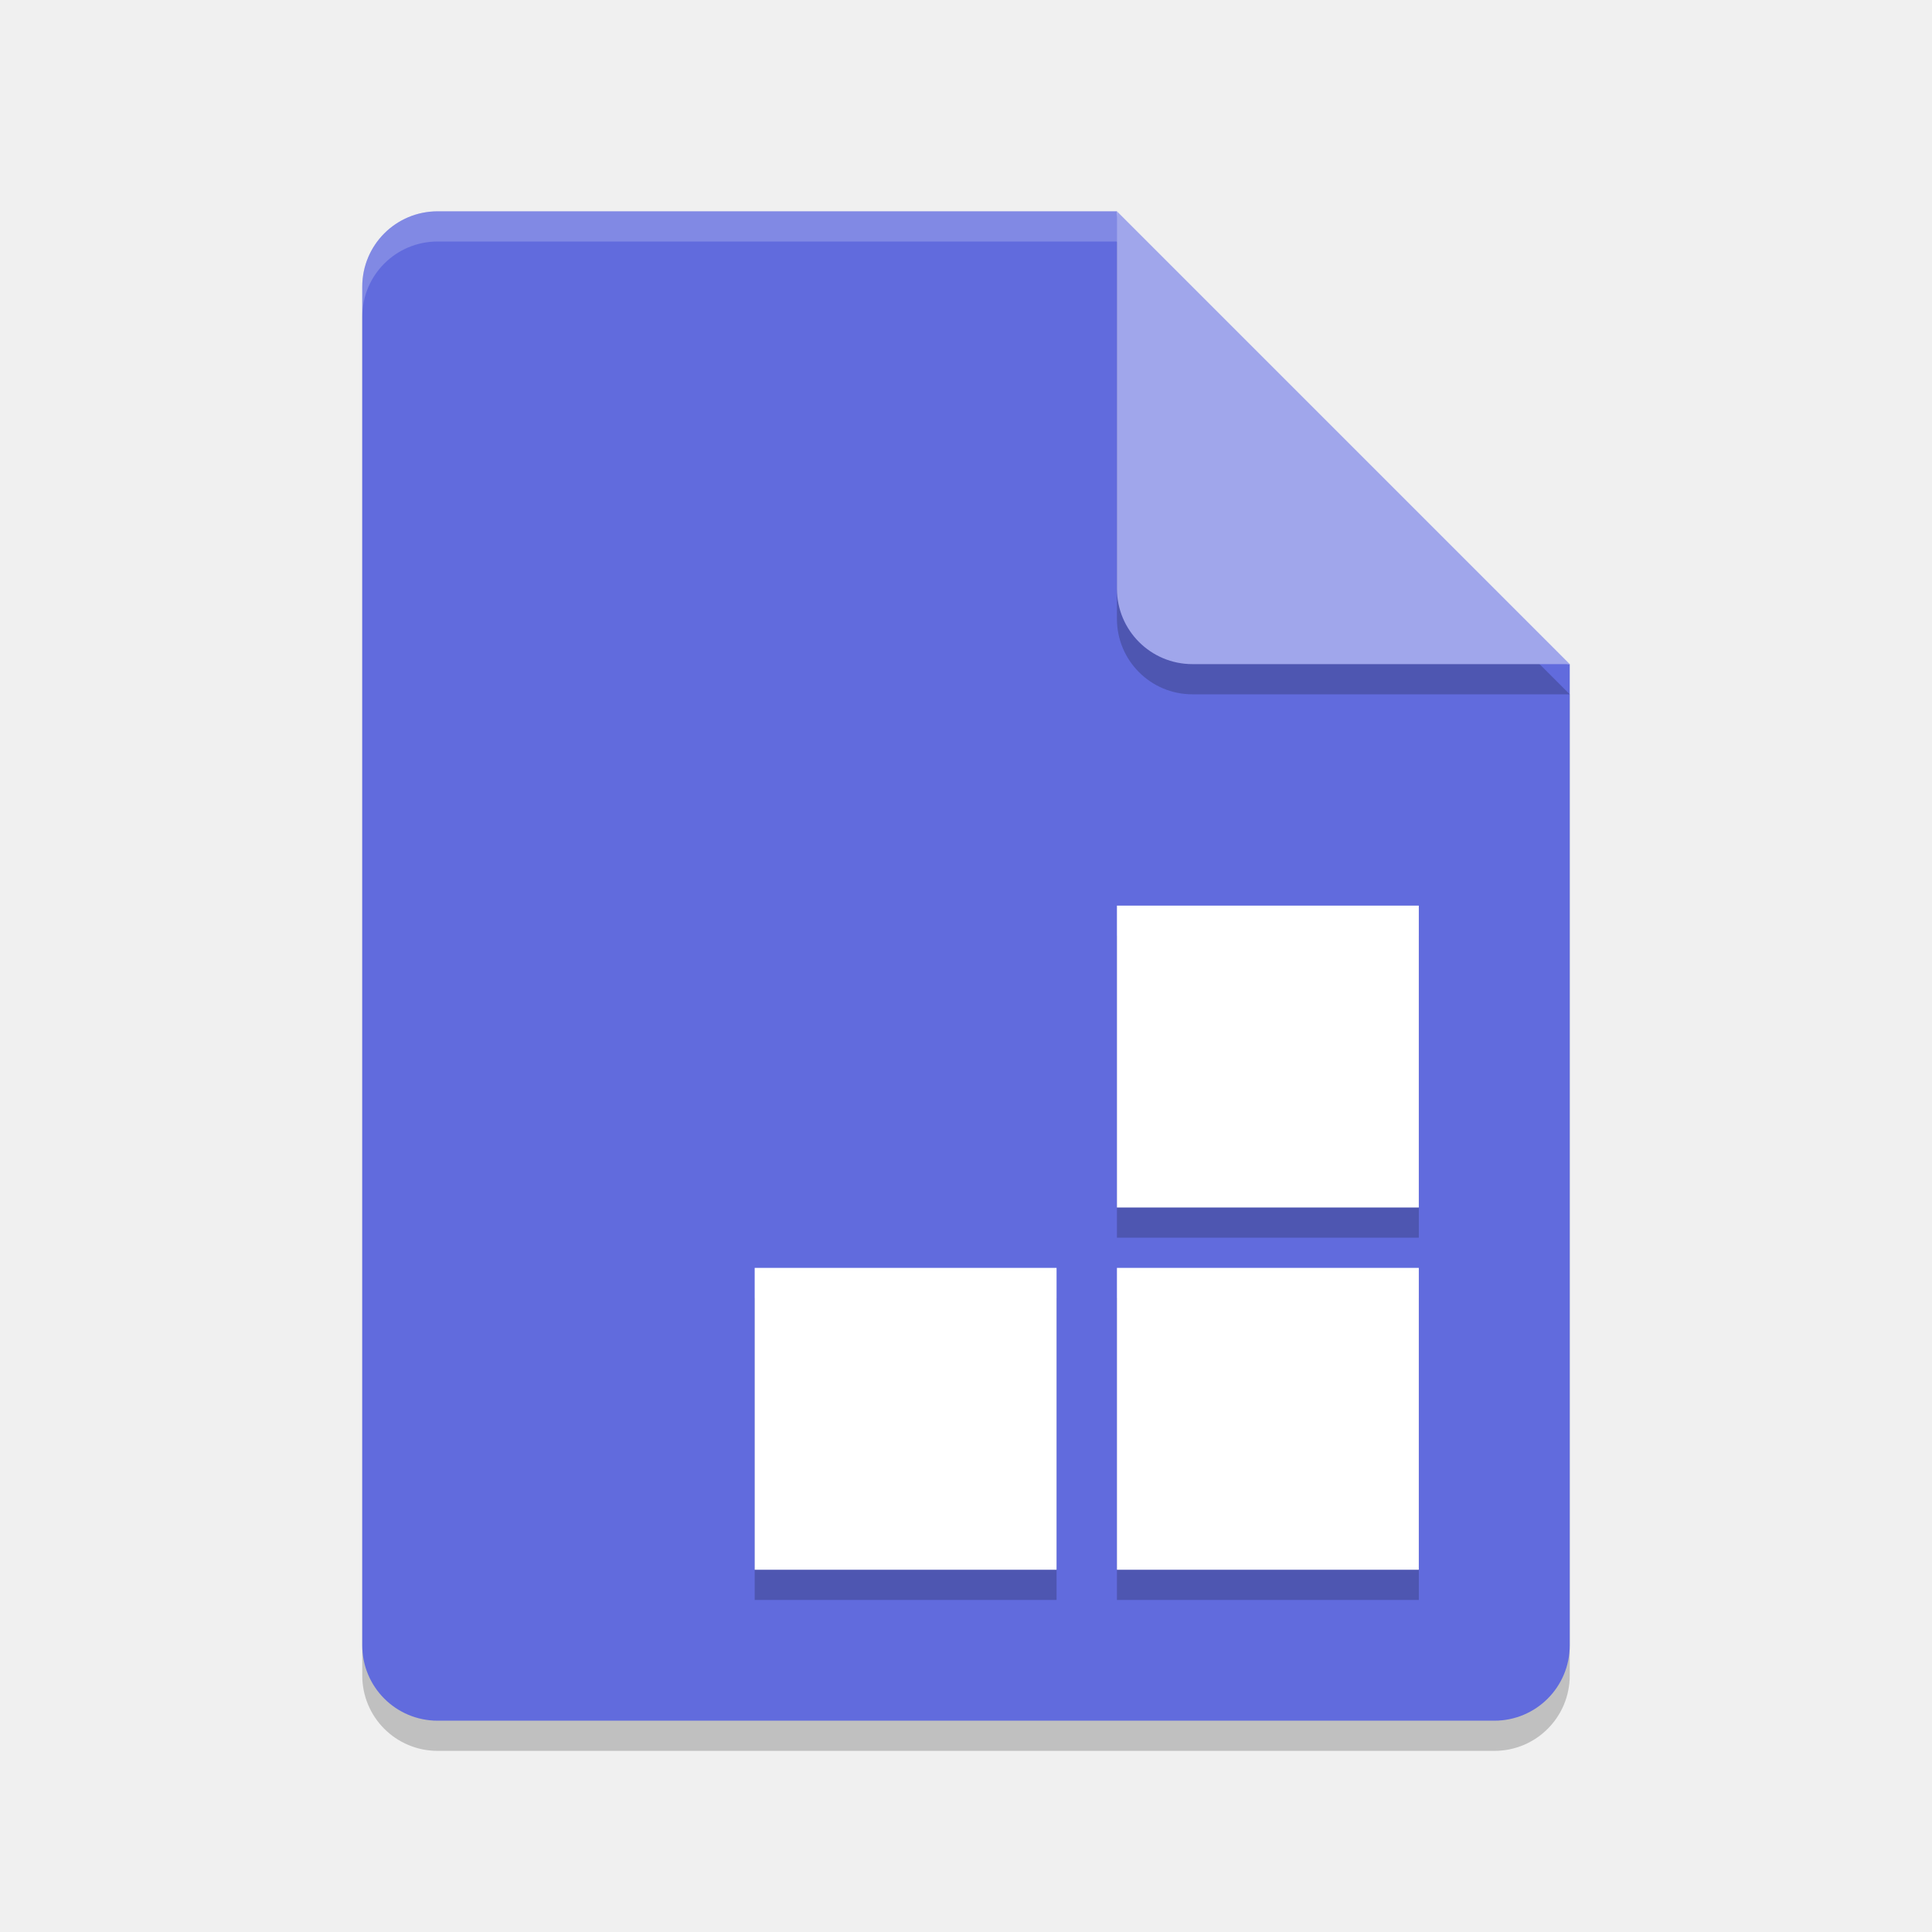
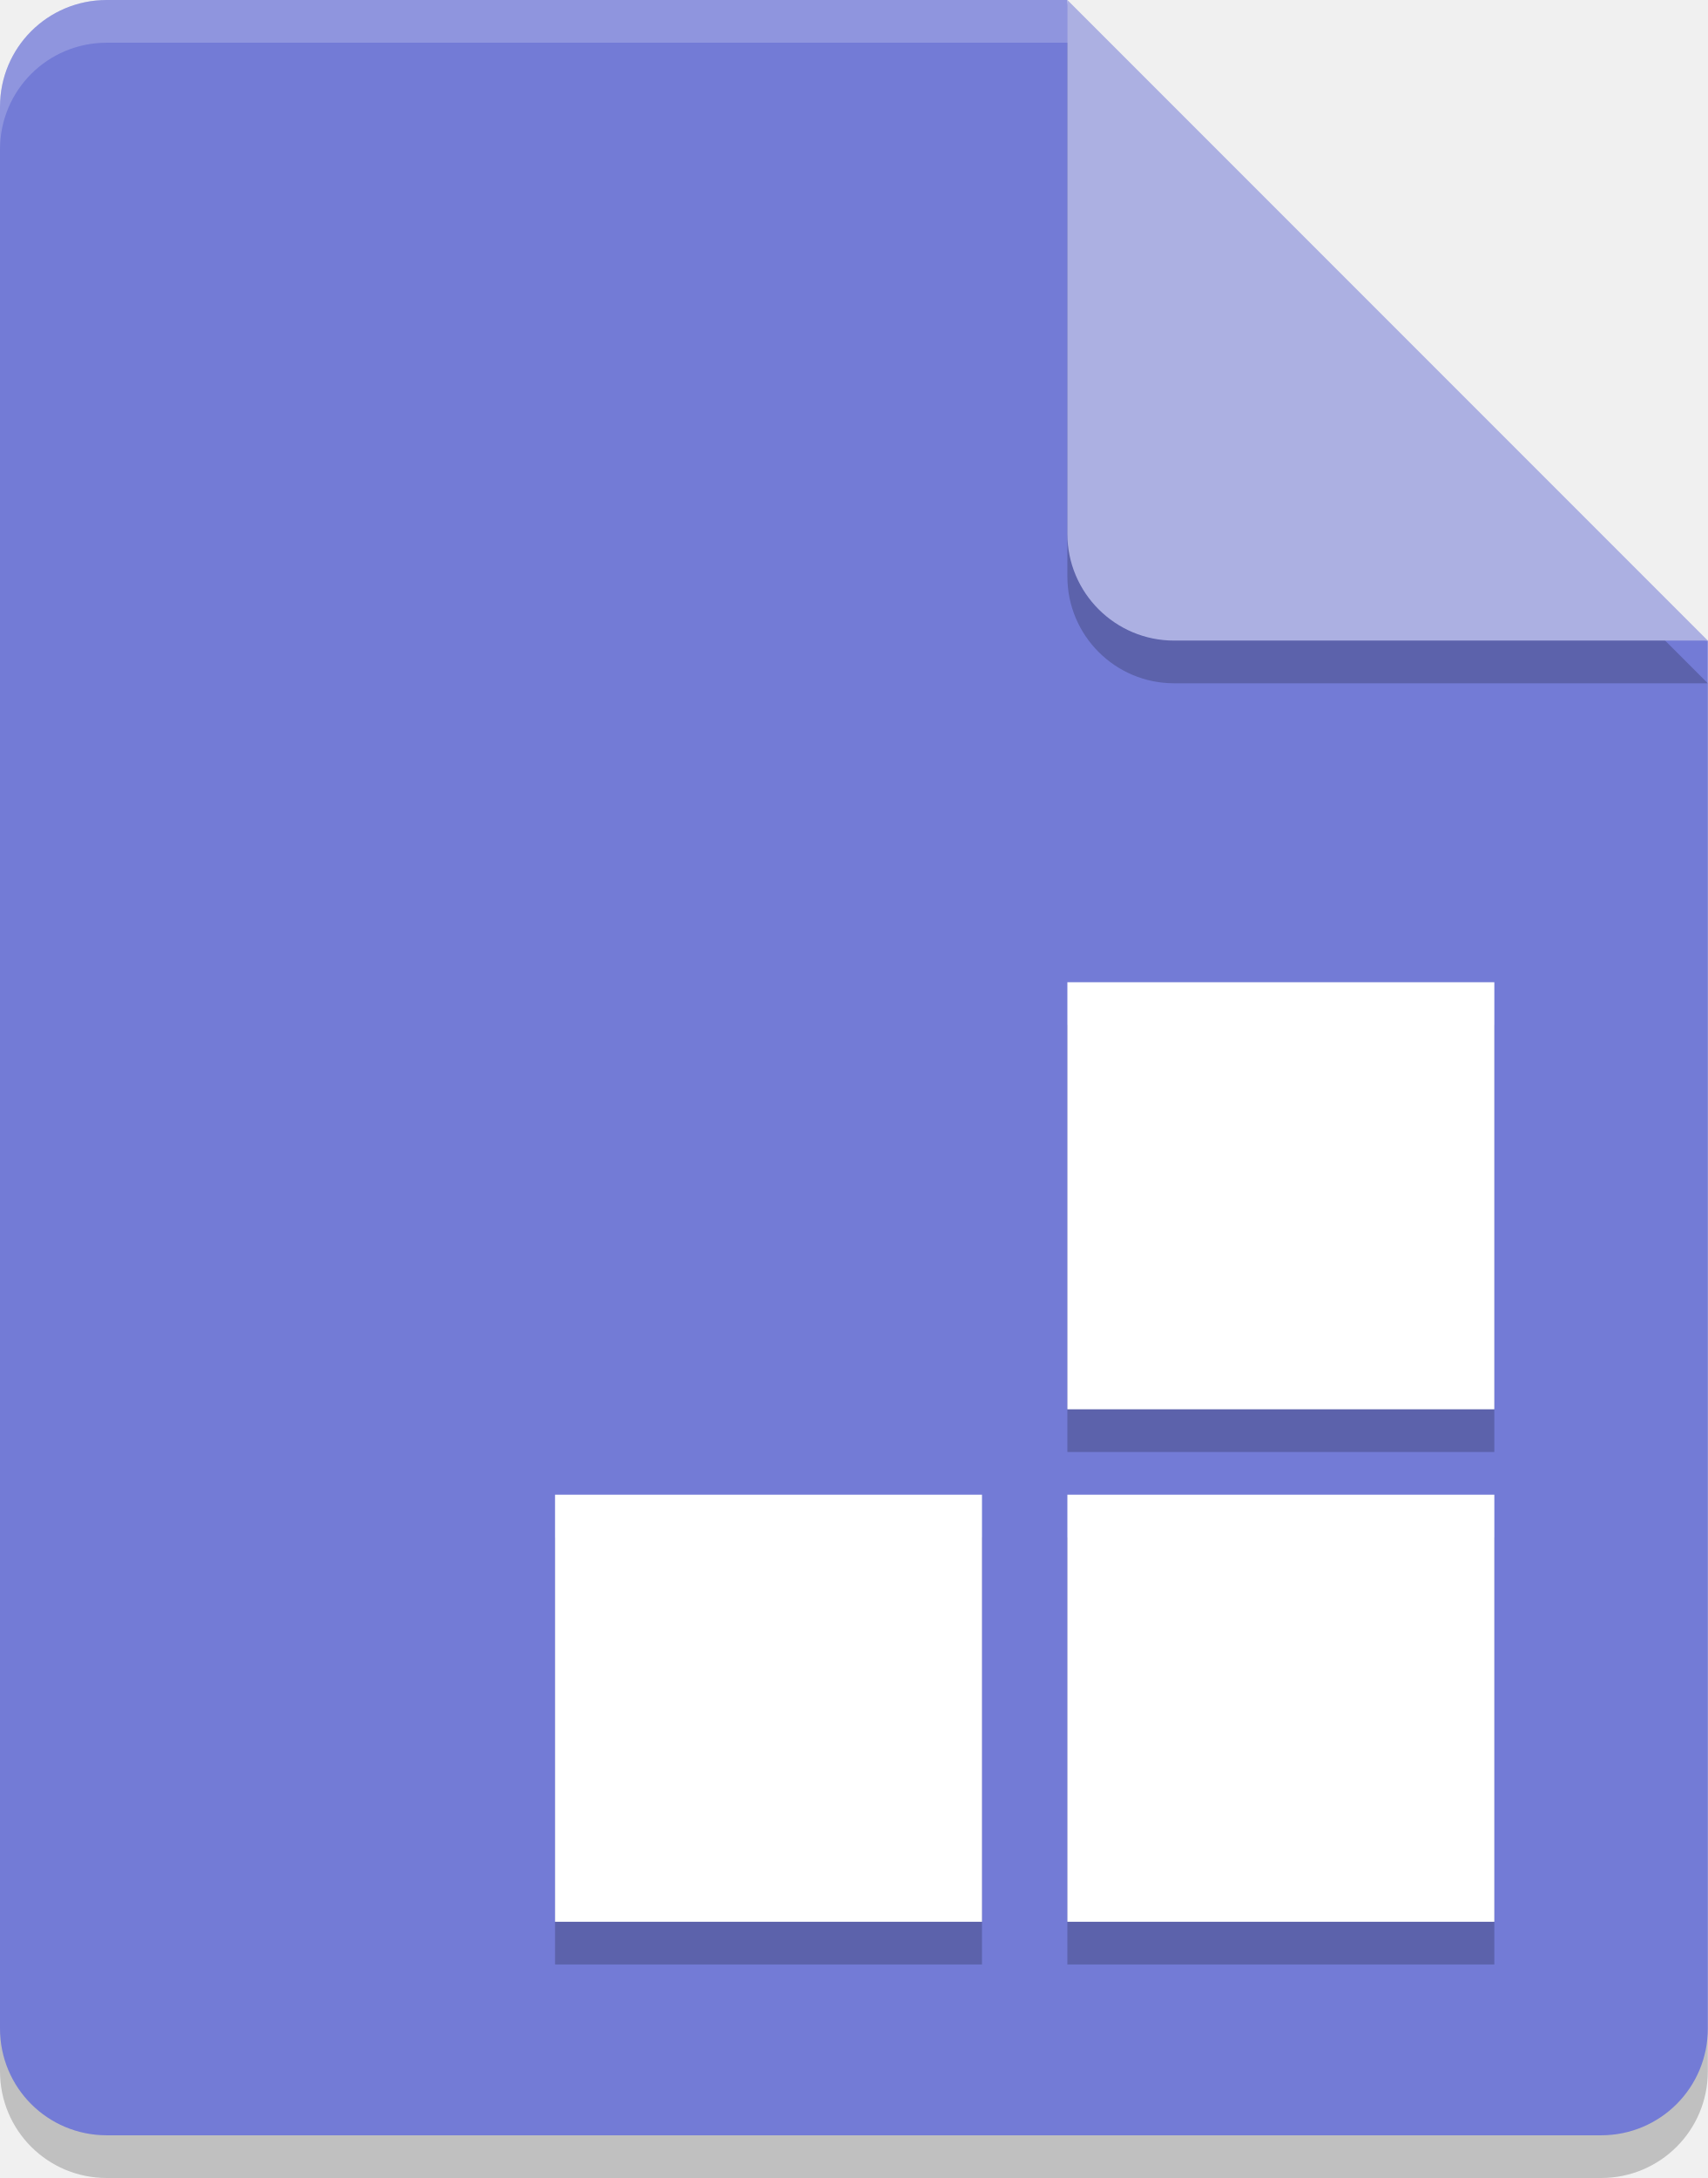
- <svg xmlns="http://www.w3.org/2000/svg" width="64" height="64" version="1">
-   <path style="opacity:0.2" d="M 14.5,8 C 13.115,8 12,9.115 12,10.5 v 45 c 0,1.385 1.115,2.5 2.5,2.5 h 35 C 50.885,58 52,56.885 52,55.5 V 23 L 38.25,21.75 37,8 Z" />
-   <path style="fill:#616bdd" d="m14.5 7c-1.385 0-2.5 1.115-2.5 2.5v45c0 1.385 1.115 2.5 2.5 2.5h35c1.385 0 2.5-1.115 2.5-2.5v-32.5l-13.75-1.25-1.25-13.75z" />
-   <path style="opacity:0.2" d="m 37,8 v 12.5 c 0,1.381 1.119,2.5 2.5,2.5 H 52 Z" />
-   <path style="fill:#a0a6eb" d="m 37,7 v 12.5 c 0,1.381 1.119,2.5 2.5,2.5 H 52 Z" />
-   <path style="opacity:0.2" d="M 25,43 H 35 V 53 H 25 Z M 37,31 H 47 V 41 H 37 Z m 0,12 H 47 V 53 H 37 Z" />
-   <path style="fill:#ffffff" d="m25 42h10v10h-10zm12-12h10v10h-10zm0 12h10v10h-10z" />
-   <path style="opacity:0.2;fill:#ffffff" d="M 14.5,7 C 13.115,7 12,8.115 12,9.5 v 1 C 12,9.115 13.115,8 14.5,8 H 37 c 0,-1 0,0 0,-1 z" />
+ <svg xmlns="http://www.w3.org/2000/svg" width="40px" height="51px" viewBox="0 0 40 51" version="1.1">
+   <defs />
+   <g id="icons" stroke="none" stroke-width="1" fill="none" fill-rule="evenodd">
+     <g id="application-x-tiled" fill-rule="nonzero">
+       <path d="M2.5,1 C1.115,1 0,2.115 0,3.5 L0,48.5 C0,49.885 1.115,51 2.5,51 L37.5,51 C38.885,51 40,49.885 40,48.5 L40,16 L26.25,14.75 L25,1 L2.5,1 Z" id="Shape" fill="#000000" opacity="0.2" />
+       <path d="M2.5,0 C1.115,0 0,1.115 0,2.5 L0,47.5 C0,48.885 1.115,50 2.5,50 L37.5,50 C38.885,50 40,48.885 40,47.5 L40,15 L26.25,13.75 L25,0 L2.5,0 Z" id="Shape" fill="#737BD6" />
+       <path d="M25,1 L25,13.5 C25,14.881 26.119,16 27.5,16 L40,16 L25,1 Z" id="Shape" fill="#000000" opacity="0.2" />
+       <path d="M25,0 L25,12.5 C25,13.881 26.119,15 27.5,15 L40,15 L25,0 Z" id="Shape" fill="#ACB0E2" />
+       <path d="M13,36 L23,36 L23,46 L13,46 L13,36 Z M25,24 L35,24 L35,34 L25,34 L25,24 Z M25,36 L35,36 L35,46 L25,46 L25,36 Z" id="Shape" fill="#000000" opacity="0.2" />
+       <path d="M13,35 L23,35 L23,45 L13,45 L13,35 Z M25,23 L35,23 L35,33 L25,33 L25,23 Z M25,35 L35,35 L35,45 L25,45 L25,35 Z" id="Shape" fill="#FFFFFF" />
+       <path d="M2.5,0 C1.115,0 0,1.115 0,2.5 L0,3.5 C0,2.115 1.115,1 2.5,1 L25,1 C25,0 25,1 25,0 L2.5,0 Z" id="Shape" fill="#FFFFFF" opacity="0.2" />
+     </g>
+   </g>
</svg>
